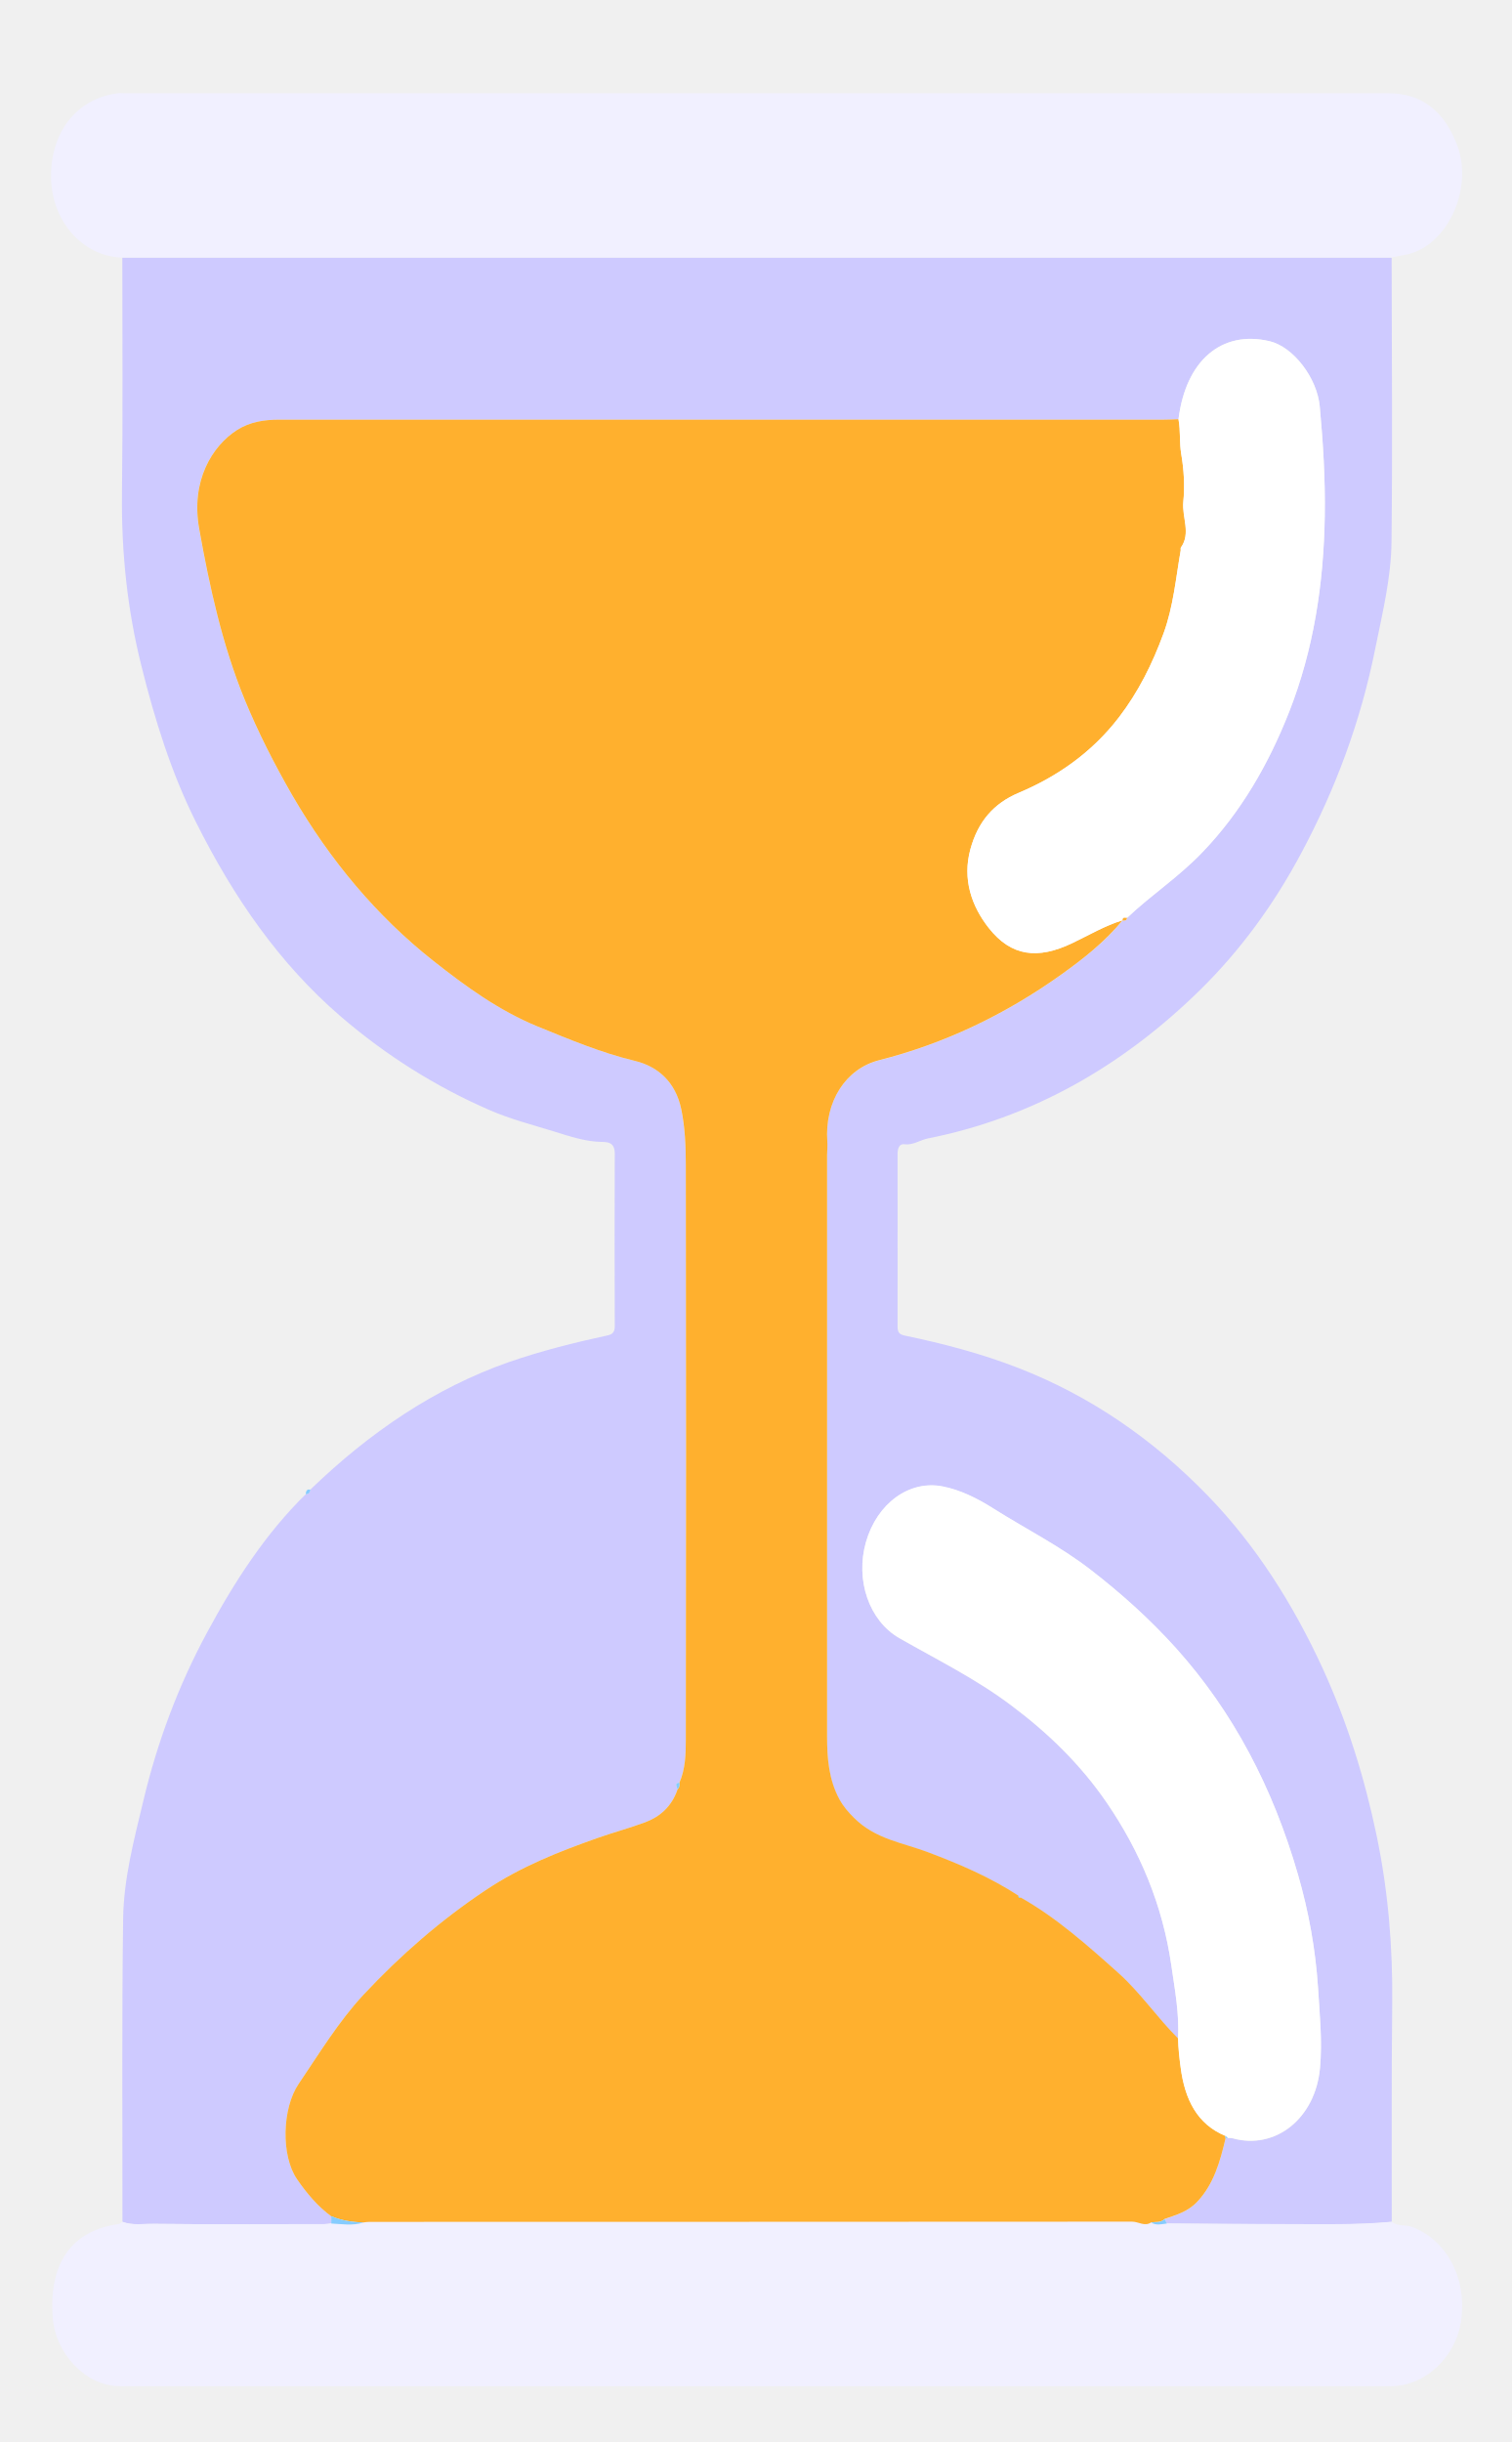
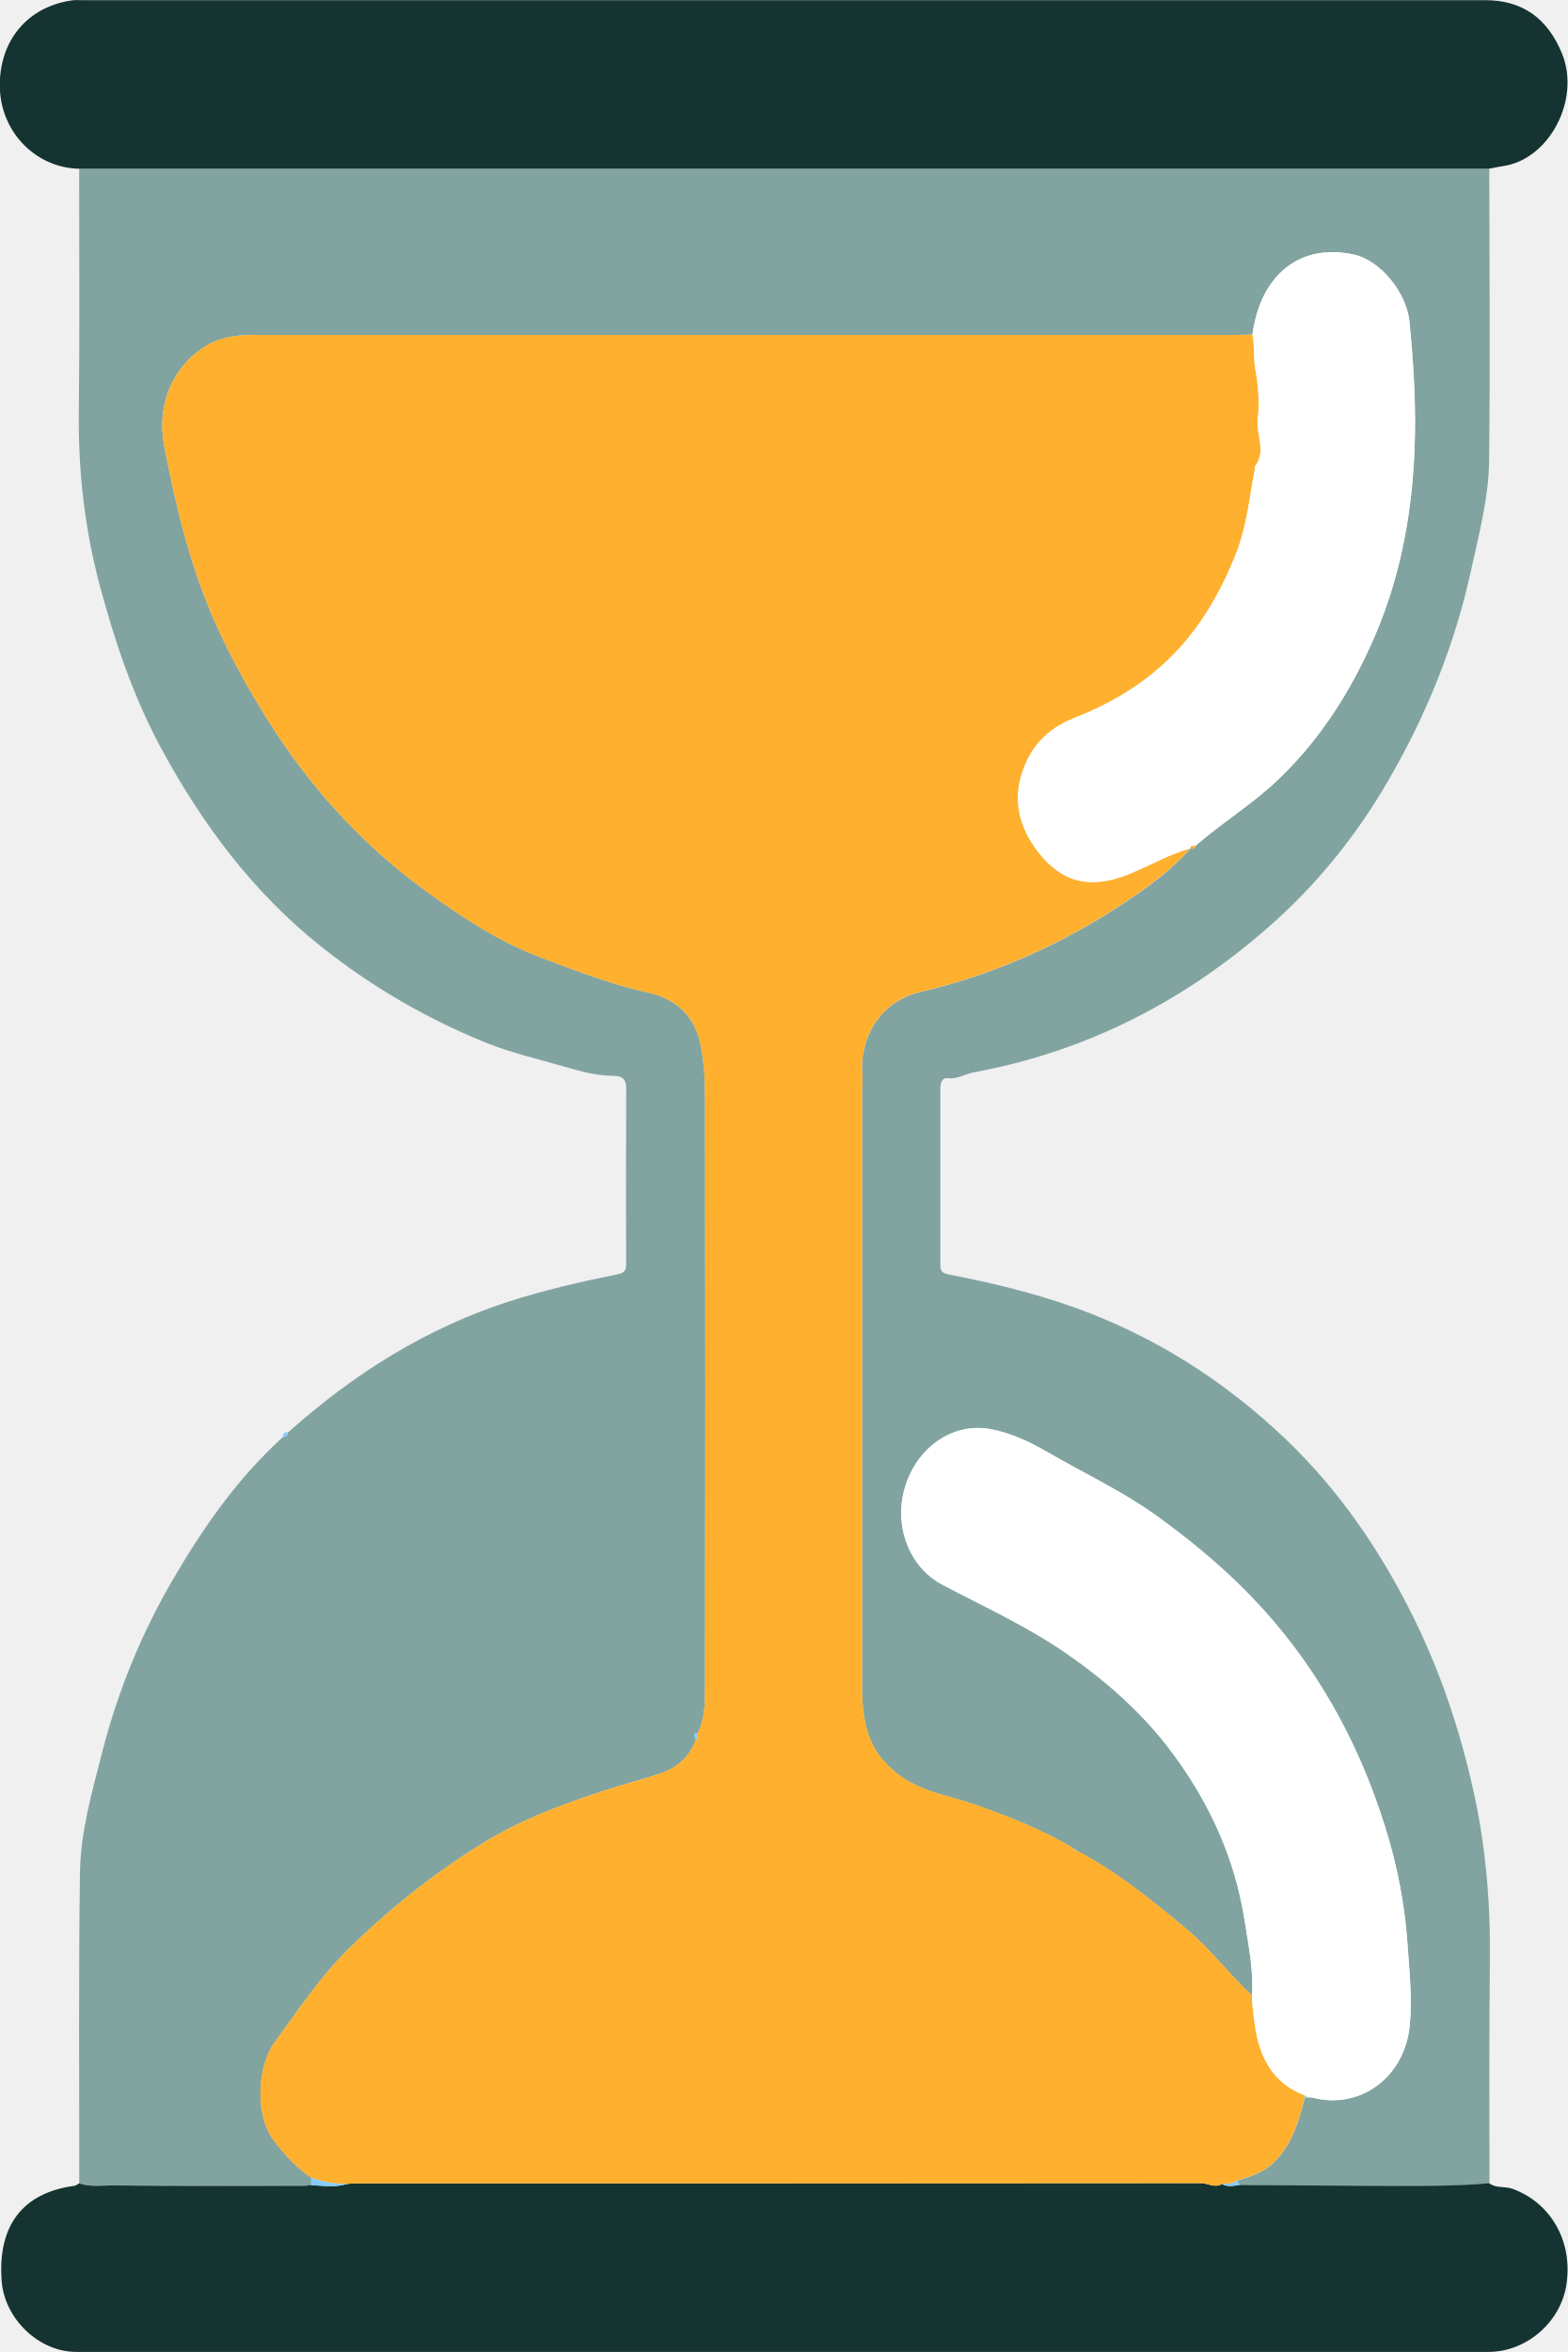
- <svg xmlns="http://www.w3.org/2000/svg" width="13" height="21" viewBox="0 0 13 21" fill="none">
-   <g clip-path="url(#clip0_3590_77500)">
-     <path d="M1.053 19.107C1.054 18.238 1.047 17.371 1.059 16.502C1.063 16.158 1.152 15.824 1.231 15.493C1.353 14.978 1.535 14.494 1.779 14.042C2.016 13.601 2.284 13.188 2.629 12.85C2.651 12.849 2.666 12.838 2.669 12.81C3.177 12.319 3.737 11.938 4.374 11.714C4.654 11.617 4.938 11.546 5.224 11.484C5.269 11.474 5.287 11.456 5.287 11.402C5.285 10.908 5.285 10.414 5.287 9.92C5.287 9.825 5.228 9.821 5.181 9.82C5.036 9.819 4.898 9.771 4.764 9.73C4.58 9.673 4.392 9.625 4.212 9.547C3.752 9.347 3.324 9.08 2.929 8.74C2.405 8.289 2.008 7.717 1.684 7.067C1.472 6.643 1.331 6.189 1.215 5.722C1.095 5.242 1.044 4.753 1.049 4.253C1.057 3.574 1.052 2.894 1.052 2.215C4.691 2.215 8.33 2.215 11.968 2.215C11.969 3.03 11.976 3.844 11.967 4.658C11.964 4.969 11.889 5.271 11.828 5.574C11.703 6.202 11.485 6.786 11.192 7.334C10.955 7.78 10.664 8.176 10.322 8.512C9.642 9.18 8.862 9.615 7.98 9.79C7.912 9.804 7.851 9.85 7.778 9.84C7.732 9.834 7.719 9.878 7.719 9.926C7.719 10.42 7.72 10.914 7.719 11.409C7.719 11.464 7.741 11.477 7.784 11.486C8.114 11.555 8.44 11.64 8.758 11.764C9.368 12.001 9.911 12.37 10.391 12.866C10.799 13.288 11.119 13.791 11.375 14.347C11.584 14.804 11.735 15.284 11.84 15.79C11.939 16.267 11.978 16.744 11.973 17.231C11.966 17.856 11.97 18.481 11.969 19.107C11.669 19.136 11.368 19.128 11.068 19.128C10.723 19.128 10.38 19.124 10.035 19.122C10.028 19.109 10.022 19.096 10.015 19.084C10.115 19.049 10.215 19.021 10.298 18.933C10.438 18.785 10.493 18.59 10.54 18.389C10.547 18.387 10.554 18.386 10.56 18.386C10.574 18.386 10.587 18.386 10.6 18.389C10.968 18.492 11.313 18.219 11.352 17.784C11.373 17.554 11.349 17.323 11.335 17.093C11.313 16.761 11.254 16.438 11.163 16.123C10.948 15.377 10.606 14.722 10.114 14.175C9.887 13.923 9.641 13.703 9.38 13.501C9.115 13.296 8.822 13.15 8.542 12.973C8.406 12.888 8.261 12.814 8.107 12.784C7.818 12.727 7.542 12.932 7.447 13.263C7.355 13.586 7.471 13.938 7.736 14.089C8.06 14.274 8.394 14.438 8.699 14.668C9.009 14.9 9.29 15.17 9.519 15.505C9.801 15.918 9.999 16.381 10.074 16.906C10.104 17.114 10.143 17.32 10.131 17.532C9.954 17.355 9.808 17.139 9.622 16.972C9.353 16.731 9.084 16.492 8.776 16.319L8.759 16.304C8.512 16.144 8.249 16.032 7.983 15.931C7.764 15.848 7.528 15.819 7.344 15.634C7.296 15.587 7.254 15.54 7.219 15.477C7.127 15.309 7.113 15.125 7.113 14.935C7.113 13.269 7.113 11.602 7.113 9.935C7.113 9.897 7.117 9.858 7.115 9.82C7.089 9.475 7.272 9.192 7.56 9.119C8.119 8.976 8.641 8.73 9.128 8.381C9.318 8.245 9.5 8.103 9.655 7.915V7.916C9.67 7.916 9.689 7.922 9.692 7.893C9.902 7.694 10.139 7.541 10.343 7.326C10.67 6.985 10.908 6.575 11.087 6.121C11.296 5.589 11.384 5.022 11.393 4.437C11.398 4.122 11.379 3.809 11.35 3.496C11.328 3.248 11.121 2.981 10.918 2.934C10.505 2.837 10.197 3.101 10.135 3.605C10.092 3.607 10.048 3.609 10.005 3.609C7.47 3.609 4.936 3.609 2.401 3.609C2.273 3.609 2.149 3.627 2.037 3.699C1.826 3.835 1.638 4.133 1.712 4.547C1.802 5.05 1.911 5.546 2.102 6.013C2.22 6.3 2.359 6.572 2.511 6.836C2.839 7.401 3.244 7.882 3.726 8.263C4.005 8.483 4.295 8.692 4.621 8.826C4.898 8.939 5.171 9.054 5.46 9.123C5.658 9.171 5.81 9.304 5.858 9.539C5.89 9.693 5.898 9.857 5.898 10.016C5.901 11.665 5.9 13.314 5.898 14.963C5.898 15.086 5.894 15.215 5.842 15.33C5.796 15.334 5.822 15.365 5.827 15.388C5.776 15.538 5.67 15.627 5.548 15.671C5.413 15.721 5.272 15.759 5.138 15.806C4.808 15.923 4.479 16.052 4.176 16.255C3.795 16.51 3.446 16.811 3.125 17.155C2.913 17.383 2.746 17.657 2.568 17.921C2.427 18.13 2.414 18.536 2.555 18.741C2.637 18.86 2.733 18.975 2.849 19.058C2.849 19.079 2.849 19.1 2.849 19.121C2.829 19.123 2.809 19.127 2.789 19.127C2.301 19.127 1.814 19.13 1.326 19.124C1.235 19.123 1.142 19.14 1.053 19.107Z" fill="#CECAFF" />
-     <path d="M11.967 2.215C8.329 2.215 4.69 2.215 1.051 2.215C0.725 2.208 0.449 1.918 0.439 1.534C0.431 1.146 0.651 0.853 1.005 0.803C1.028 0.799 1.051 0.802 1.075 0.802C4.697 0.802 8.318 0.802 11.94 0.802C12.221 0.802 12.42 0.95 12.533 1.252C12.676 1.637 12.433 2.138 12.074 2.193C12.038 2.199 12.003 2.208 11.967 2.215Z" fill="#F1F0FF" />
-     <path d="M10.034 19.12C10.378 19.122 10.722 19.126 11.066 19.126C11.367 19.126 11.668 19.134 11.968 19.106C12.023 19.15 12.089 19.128 12.149 19.152C12.444 19.269 12.614 19.589 12.567 19.948C12.525 20.267 12.258 20.52 11.962 20.52C8.318 20.52 4.674 20.52 1.031 20.52C0.741 20.52 0.474 20.243 0.453 19.924C0.421 19.459 0.616 19.184 1.018 19.126C1.03 19.124 1.041 19.113 1.052 19.106C1.142 19.14 1.235 19.122 1.325 19.124C1.813 19.13 2.301 19.126 2.789 19.126C2.809 19.126 2.828 19.122 2.848 19.12C2.941 19.126 3.033 19.142 3.125 19.111C3.142 19.109 3.158 19.106 3.174 19.106C5.362 19.106 7.548 19.106 9.736 19.104C9.79 19.104 9.843 19.149 9.898 19.111C9.942 19.138 9.988 19.126 10.034 19.12V19.12Z" fill="#F1F0FF" />
-     <path d="M2.669 12.811C2.666 12.838 2.651 12.849 2.629 12.85C2.631 12.822 2.64 12.803 2.669 12.811Z" fill="#86CCFF" />
-     <path d="M9.899 19.112C9.844 19.149 9.791 19.105 9.736 19.105C7.549 19.107 5.362 19.106 3.175 19.107C3.158 19.107 3.142 19.11 3.126 19.112C3.031 19.11 2.939 19.096 2.849 19.059C2.733 18.975 2.637 18.86 2.555 18.741C2.414 18.536 2.427 18.129 2.568 17.921C2.746 17.658 2.913 17.383 3.125 17.155C3.446 16.811 3.795 16.509 4.176 16.255C4.479 16.052 4.808 15.923 5.138 15.806C5.272 15.759 5.413 15.721 5.548 15.671C5.67 15.626 5.776 15.539 5.827 15.388C5.843 15.372 5.846 15.352 5.843 15.33C5.894 15.214 5.898 15.086 5.898 14.963C5.901 13.314 5.901 11.665 5.898 10.016C5.898 9.856 5.891 9.693 5.859 9.539C5.81 9.304 5.658 9.171 5.46 9.123C5.172 9.054 4.898 8.939 4.621 8.826C4.295 8.692 4.006 8.484 3.727 8.263C3.244 7.882 2.839 7.4 2.512 6.836C2.36 6.572 2.221 6.3 2.103 6.013C1.912 5.546 1.803 5.05 1.713 4.547C1.639 4.134 1.826 3.835 2.037 3.699C2.15 3.627 2.274 3.609 2.401 3.609C4.937 3.609 7.471 3.609 10.006 3.609C10.049 3.609 10.092 3.607 10.135 3.605C10.154 3.704 10.142 3.806 10.159 3.903C10.182 4.041 10.19 4.181 10.177 4.316C10.164 4.447 10.245 4.586 10.155 4.709C10.152 4.714 10.155 4.725 10.154 4.732C10.112 4.971 10.092 5.213 10.007 5.445C9.91 5.712 9.789 5.952 9.624 6.167C9.387 6.476 9.088 6.68 8.761 6.818C8.546 6.908 8.41 7.065 8.346 7.302C8.275 7.56 8.355 7.793 8.505 7.981C8.698 8.225 8.926 8.252 9.22 8.111C9.364 8.043 9.504 7.959 9.655 7.913C9.501 8.1 9.319 8.243 9.129 8.379C8.641 8.728 8.119 8.975 7.561 9.117C7.273 9.19 7.09 9.473 7.115 9.818C7.118 9.856 7.113 9.895 7.113 9.933C7.113 11.6 7.113 13.267 7.113 14.933C7.113 15.123 7.128 15.306 7.22 15.475C7.255 15.538 7.297 15.585 7.344 15.632C7.528 15.817 7.765 15.846 7.983 15.929C8.251 16.03 8.514 16.142 8.759 16.302C8.759 16.315 8.762 16.325 8.777 16.317C9.084 16.49 9.353 16.729 9.622 16.97C9.808 17.137 9.954 17.353 10.132 17.53C10.134 17.613 10.143 17.696 10.154 17.778C10.19 18.057 10.298 18.268 10.537 18.367C10.537 18.374 10.537 18.381 10.54 18.387C10.493 18.589 10.438 18.783 10.298 18.932C10.215 19.021 10.115 19.047 10.015 19.082C9.981 19.117 9.939 19.105 9.899 19.111L9.899 19.112Z" fill="#FFB02E" />
-     <path d="M10.537 18.367C10.298 18.268 10.189 18.058 10.153 17.778C10.142 17.696 10.133 17.613 10.131 17.53C10.143 17.318 10.104 17.112 10.074 16.904C9.999 16.378 9.801 15.915 9.519 15.502C9.29 15.168 9.009 14.898 8.699 14.666C8.394 14.436 8.06 14.272 7.736 14.087C7.472 13.936 7.355 13.584 7.447 13.261C7.541 12.93 7.818 12.725 8.107 12.782C8.261 12.812 8.406 12.885 8.542 12.971C8.822 13.148 9.115 13.294 9.38 13.499C9.641 13.701 9.887 13.921 10.114 14.173C10.606 14.721 10.948 15.375 11.163 16.121C11.254 16.436 11.313 16.759 11.335 17.091C11.349 17.321 11.373 17.552 11.352 17.782C11.313 18.217 10.968 18.49 10.6 18.387C10.587 18.384 10.574 18.385 10.56 18.384C10.553 18.378 10.545 18.372 10.537 18.366L10.537 18.367Z" fill="white" />
-     <path d="M9.655 7.914C9.503 7.96 9.363 8.043 9.219 8.112C8.924 8.252 8.697 8.226 8.504 7.982C8.355 7.793 8.275 7.56 8.345 7.303C8.41 7.066 8.545 6.909 8.76 6.818C9.087 6.68 9.387 6.476 9.624 6.167C9.788 5.952 9.909 5.712 10.007 5.446C10.091 5.214 10.112 4.972 10.154 4.733C10.155 4.725 10.152 4.715 10.155 4.71C10.244 4.586 10.163 4.447 10.176 4.316C10.19 4.182 10.182 4.042 10.158 3.903C10.142 3.807 10.153 3.705 10.135 3.606C10.197 3.102 10.505 2.837 10.918 2.934C11.121 2.982 11.327 3.248 11.35 3.497C11.379 3.81 11.398 4.123 11.393 4.438C11.384 5.023 11.296 5.59 11.087 6.121C10.908 6.576 10.671 6.985 10.343 7.327C10.139 7.541 9.902 7.695 9.692 7.894C9.678 7.898 9.655 7.882 9.654 7.917V7.916L9.655 7.914Z" fill="white" />
-     <path d="M2.849 19.058C2.938 19.096 3.031 19.11 3.126 19.112C3.034 19.142 2.941 19.126 2.849 19.121C2.849 19.1 2.849 19.08 2.849 19.058Z" fill="#86CCFF" />
-     <path d="M9.899 19.112C9.938 19.106 9.98 19.118 10.015 19.083C10.021 19.096 10.028 19.108 10.035 19.121C9.989 19.127 9.943 19.14 9.899 19.112Z" fill="#86CCFF" />
-     <path d="M5.843 15.33C5.846 15.352 5.843 15.372 5.827 15.388C5.822 15.365 5.796 15.334 5.843 15.33Z" fill="#86CCFF" />
-     <path d="M9.654 7.916C9.654 7.881 9.678 7.897 9.692 7.892C9.689 7.922 9.67 7.915 9.654 7.916Z" fill="#FFB02E" />
-     <path d="M8.775 16.318C8.761 16.326 8.758 16.316 8.758 16.303C8.764 16.308 8.77 16.313 8.775 16.318Z" fill="#86CCFF" />
-     <path d="M10.537 18.367C10.544 18.373 10.552 18.378 10.56 18.384C10.553 18.386 10.546 18.387 10.539 18.387C10.537 18.381 10.536 18.374 10.537 18.367Z" fill="#86CCFF" />
+ <svg xmlns="http://www.w3.org/2000/svg" width="18" height="27" viewBox="0 0 18 27" fill="none">
+   <g clip-path="url(#clip0_9315_302)">
+     <path d="M0.91 25.065C0.911 23.876 0.901 22.687 0.918 21.498C0.925 21.027 1.057 20.57 1.173 20.116C1.354 19.411 1.625 18.749 1.987 18.13C2.338 17.526 2.736 16.961 3.248 16.497C3.28 16.496 3.303 16.482 3.307 16.444C4.061 15.771 4.892 15.249 5.836 14.943C6.251 14.809 6.673 14.713 7.097 14.627C7.163 14.613 7.189 14.589 7.189 14.516C7.188 13.839 7.187 13.163 7.19 12.486C7.19 12.356 7.102 12.351 7.032 12.35C6.818 12.348 6.613 12.282 6.415 12.226C6.141 12.148 5.862 12.082 5.595 11.976C4.913 11.701 4.279 11.336 3.692 10.87C2.915 10.253 2.326 9.471 1.845 8.58C1.532 7.999 1.323 7.378 1.15 6.738C0.973 6.081 0.897 5.412 0.905 4.727C0.916 3.797 0.908 2.866 0.909 1.937C6.306 1.937 11.703 1.937 17.1 1.937C17.101 3.052 17.111 4.166 17.098 5.282C17.094 5.707 16.983 6.121 16.893 6.536C16.706 7.396 16.383 8.195 15.949 8.945C15.597 9.556 15.166 10.098 14.658 10.559C13.649 11.473 12.493 12.068 11.185 12.309C11.084 12.327 10.994 12.391 10.885 12.377C10.816 12.369 10.797 12.429 10.797 12.495C10.797 13.171 10.798 13.848 10.797 14.524C10.797 14.6 10.83 14.618 10.894 14.631C11.383 14.725 11.867 14.841 12.339 15.01C13.244 15.335 14.049 15.841 14.761 16.52C15.366 17.097 15.841 17.786 16.22 18.548C16.53 19.173 16.754 19.831 16.91 20.523C17.058 21.176 17.114 21.829 17.107 22.496C17.097 23.352 17.102 24.208 17.102 25.065C16.656 25.105 16.21 25.094 15.764 25.093C15.254 25.093 14.744 25.088 14.233 25.085C14.223 25.067 14.213 25.05 14.203 25.033C14.352 24.985 14.5 24.947 14.623 24.827C14.831 24.623 14.912 24.357 14.982 24.081C14.992 24.08 15.002 24.078 15.012 24.077C15.032 24.078 15.052 24.077 15.071 24.081C15.616 24.223 16.129 23.849 16.186 23.253C16.217 22.939 16.182 22.623 16.16 22.308C16.128 21.852 16.04 21.41 15.906 20.979C15.587 19.957 15.079 19.061 14.349 18.312C14.013 17.967 13.648 17.666 13.262 17.39C12.867 17.108 12.433 16.908 12.018 16.667C11.816 16.549 11.601 16.449 11.373 16.407C10.944 16.329 10.535 16.61 10.394 17.064C10.257 17.505 10.43 17.987 10.822 18.194C11.304 18.448 11.799 18.673 12.251 18.987C12.71 19.305 13.128 19.674 13.467 20.132C13.885 20.698 14.179 21.332 14.291 22.052C14.335 22.336 14.394 22.618 14.376 22.909C14.112 22.666 13.896 22.37 13.62 22.142C13.221 21.811 12.822 21.485 12.365 21.248L12.34 21.227C11.974 21.007 11.584 20.854 11.188 20.716C10.865 20.603 10.514 20.563 10.241 20.31C10.17 20.245 10.108 20.181 10.056 20.094C9.92 19.865 9.898 19.613 9.898 19.353C9.899 17.071 9.898 14.789 9.898 12.507C9.898 12.454 9.905 12.402 9.901 12.349C9.864 11.877 10.135 11.489 10.562 11.389C11.391 11.194 12.165 10.856 12.888 10.378C13.169 10.193 13.439 9.998 13.669 9.741V9.743C13.691 9.742 13.72 9.751 13.724 9.711C14.036 9.439 14.388 9.228 14.69 8.935C15.175 8.467 15.527 7.906 15.793 7.284C16.103 6.557 16.233 5.78 16.247 4.98C16.255 4.548 16.226 4.119 16.183 3.691C16.15 3.351 15.843 2.985 15.542 2.921C14.931 2.789 14.473 3.15 14.381 3.841C14.317 3.842 14.252 3.845 14.189 3.845C10.429 3.845 6.669 3.845 2.909 3.845C2.72 3.845 2.536 3.87 2.369 3.969C2.056 4.155 1.778 4.563 1.888 5.13C2.021 5.818 2.183 6.498 2.467 7.137C2.641 7.53 2.847 7.903 3.073 8.263C3.559 9.037 4.159 9.695 4.875 10.217C5.289 10.519 5.719 10.805 6.202 10.988C6.613 11.143 7.019 11.301 7.446 11.395C7.74 11.461 7.965 11.643 8.038 11.964C8.085 12.175 8.096 12.4 8.096 12.617C8.1 14.875 8.1 17.133 8.096 19.39C8.096 19.559 8.091 19.735 8.014 19.893C7.945 19.899 7.984 19.941 7.991 19.973C7.915 20.179 7.759 20.3 7.577 20.361C7.377 20.428 7.168 20.48 6.969 20.546C6.479 20.705 5.992 20.883 5.542 21.16C4.978 21.509 4.459 21.921 3.983 22.392C3.669 22.704 3.421 23.08 3.157 23.44C2.948 23.726 2.929 24.283 3.138 24.563C3.259 24.727 3.402 24.884 3.574 24.998C3.574 25.027 3.574 25.055 3.574 25.084C3.544 25.087 3.515 25.092 3.485 25.092C2.761 25.092 2.038 25.097 1.314 25.088C1.18 25.087 1.042 25.11 0.91 25.065Z" fill="#81A4A0" />
+     <path d="M17.097 1.937C11.7 1.937 6.303 1.937 0.906 1.937C0.422 1.927 0.012 1.53 -0.002 1.005C-0.014 0.473 0.313 0.072 0.837 0.003C0.871 -0.001 0.906 0.002 0.941 0.002C6.313 0.002 11.685 0.002 17.056 0.002C17.473 0.002 17.769 0.205 17.936 0.618C18.149 1.145 17.788 1.832 17.256 1.907C17.202 1.915 17.149 1.927 17.097 1.937Z" fill="#153330" />
+     <path d="M14.23 25.083C14.741 25.086 15.251 25.091 15.762 25.092C16.208 25.092 16.654 25.102 17.099 25.063C17.18 25.124 17.278 25.094 17.368 25.127C17.804 25.287 18.058 25.724 17.987 26.217C17.925 26.653 17.53 26.999 17.091 26.999C11.685 26.999 6.28 26.999 0.876 26.999C0.447 26.999 0.051 26.62 0.019 26.183C-0.028 25.547 0.261 25.171 0.857 25.092C0.875 25.089 0.891 25.073 0.908 25.064C1.041 25.11 1.178 25.086 1.313 25.088C2.036 25.096 2.76 25.092 3.484 25.092C3.514 25.092 3.542 25.086 3.572 25.083C3.709 25.091 3.847 25.113 3.983 25.071C4.007 25.068 4.032 25.064 4.056 25.064C7.3 25.064 10.543 25.064 13.788 25.061C13.868 25.061 13.947 25.122 14.029 25.071C14.095 25.108 14.162 25.092 14.23 25.082V25.083Z" fill="#153330" />
+     <path d="M3.306 16.445C3.301 16.483 3.279 16.497 3.246 16.499C3.249 16.46 3.262 16.433 3.306 16.445Z" fill="#86CCFF" />
+     <path d="M14.03 25.072C13.948 25.122 13.869 25.062 13.788 25.062C10.544 25.065 7.3 25.064 4.056 25.065C4.032 25.065 4.007 25.07 3.983 25.072C3.843 25.07 3.706 25.05 3.573 24.999C3.401 24.884 3.258 24.726 3.137 24.563C2.928 24.283 2.947 23.726 3.156 23.441C3.42 23.081 3.668 22.705 3.982 22.393C4.459 21.921 4.976 21.509 5.541 21.161C5.991 20.882 6.478 20.705 6.968 20.546C7.167 20.481 7.376 20.43 7.576 20.361C7.758 20.299 7.914 20.179 7.99 19.973C8.013 19.951 8.018 19.924 8.013 19.893C8.09 19.735 8.096 19.559 8.096 19.39C8.1 17.133 8.1 14.875 8.096 12.618C8.096 12.399 8.085 12.175 8.037 11.965C7.965 11.643 7.74 11.46 7.446 11.396C7.018 11.301 6.612 11.143 6.202 10.989C5.718 10.806 5.288 10.52 4.874 10.217C4.159 9.696 3.558 9.036 3.073 8.263C2.847 7.903 2.641 7.53 2.466 7.137C2.183 6.498 2.021 5.819 1.888 5.13C1.778 4.564 2.056 4.155 2.369 3.969C2.536 3.87 2.72 3.845 2.909 3.845C6.669 3.845 10.428 3.845 14.188 3.845C14.252 3.845 14.317 3.843 14.38 3.841C14.408 3.976 14.391 4.116 14.415 4.248C14.45 4.437 14.461 4.629 14.442 4.813C14.422 4.994 14.543 5.183 14.41 5.352C14.405 5.359 14.41 5.373 14.409 5.383C14.346 5.711 14.316 6.042 14.19 6.359C14.046 6.725 13.866 7.053 13.623 7.347C13.271 7.771 12.826 8.05 12.341 8.239C12.023 8.363 11.822 8.578 11.726 8.902C11.621 9.255 11.74 9.574 11.962 9.831C12.248 10.166 12.586 10.202 13.023 10.01C13.236 9.916 13.443 9.801 13.668 9.739C13.439 9.994 13.169 10.19 12.887 10.376C12.164 10.854 11.389 11.193 10.562 11.387C10.135 11.487 9.863 11.875 9.901 12.346C9.905 12.398 9.898 12.452 9.898 12.505C9.898 14.787 9.898 17.069 9.898 19.35C9.898 19.611 9.919 19.861 10.056 20.092C10.108 20.178 10.17 20.243 10.241 20.307C10.513 20.561 10.864 20.601 11.188 20.713C11.585 20.852 11.975 21.005 12.339 21.224C12.339 21.243 12.344 21.256 12.365 21.245C12.821 21.482 13.221 21.809 13.619 22.14C13.895 22.368 14.112 22.664 14.375 22.906C14.378 23.02 14.392 23.133 14.408 23.246C14.461 23.627 14.622 23.916 14.976 24.052C14.975 24.062 14.976 24.071 14.98 24.08C14.911 24.356 14.83 24.622 14.622 24.826C14.499 24.947 14.35 24.983 14.202 25.031C14.152 25.079 14.088 25.063 14.03 25.072Z" fill="#FFB02E" />
+     <path d="M14.977 24.052C14.622 23.917 14.462 23.628 14.408 23.246C14.392 23.133 14.378 23.02 14.376 22.906C14.394 22.616 14.335 22.333 14.291 22.049C14.18 21.329 13.886 20.695 13.467 20.13C13.128 19.672 12.71 19.302 12.252 18.984C11.799 18.67 11.303 18.445 10.822 18.191C10.431 17.985 10.257 17.503 10.394 17.061C10.534 16.608 10.945 16.326 11.373 16.405C11.601 16.447 11.816 16.546 12.019 16.664C12.433 16.905 12.867 17.106 13.262 17.387C13.648 17.663 14.013 17.964 14.35 18.309C15.079 19.06 15.587 19.955 15.906 20.977C16.041 21.407 16.129 21.85 16.16 22.305C16.182 22.62 16.217 22.936 16.187 23.25C16.129 23.847 15.616 24.22 15.071 24.079C15.052 24.074 15.032 24.076 15.012 24.074C15 24.066 14.989 24.059 14.977 24.051L14.977 24.052Z" fill="white" />
+     <path d="M13.668 9.739C13.443 9.802 13.236 9.917 13.023 10.01C12.585 10.203 12.248 10.166 11.962 9.832C11.741 9.573 11.621 9.255 11.726 8.902C11.822 8.578 12.022 8.364 12.341 8.239C12.826 8.05 13.271 7.77 13.622 7.348C13.866 7.054 14.046 6.724 14.19 6.36C14.316 6.042 14.346 5.712 14.408 5.384C14.41 5.374 14.405 5.359 14.41 5.353C14.542 5.183 14.422 4.993 14.441 4.814C14.462 4.63 14.451 4.438 14.415 4.248C14.39 4.116 14.408 3.976 14.38 3.841C14.473 3.151 14.93 2.789 15.542 2.922C15.843 2.986 16.149 3.352 16.183 3.692C16.225 4.12 16.253 4.549 16.246 4.98C16.233 5.781 16.103 6.558 15.793 7.285C15.527 7.908 15.175 8.468 14.69 8.936C14.387 9.228 14.035 9.44 13.723 9.712C13.703 9.718 13.668 9.696 13.667 9.744V9.742L13.668 9.739Z" fill="white" />
+     <path d="M3.572 24.999C3.705 25.05 3.842 25.07 3.983 25.072C3.847 25.114 3.709 25.092 3.572 25.085C3.572 25.056 3.572 25.028 3.572 24.999Z" fill="#86CCFF" />
+     <path d="M14.029 25.071C14.087 25.063 14.15 25.08 14.201 25.032C14.211 25.049 14.22 25.067 14.231 25.084C14.163 25.092 14.095 25.11 14.029 25.071Z" fill="#86CCFF" />
+     <path d="M8.013 19.893C8.017 19.924 8.013 19.951 7.989 19.973C7.983 19.941 7.944 19.899 8.013 19.893Z" fill="#86CCFF" />
+     <path d="M13.668 9.742C13.668 9.694 13.703 9.716 13.724 9.71C13.72 9.75 13.692 9.741 13.668 9.742Z" fill="#FFB02E" />
+     <path d="M12.363 21.247C12.342 21.258 12.338 21.244 12.338 21.226C12.346 21.233 12.355 21.239 12.363 21.247Z" fill="#86CCFF" />
+     <path d="M14.975 24.052C14.987 24.06 14.998 24.067 15.01 24.075C14.999 24.077 14.989 24.079 14.979 24.08C14.975 24.071 14.974 24.062 14.975 24.052Z" fill="#86CCFF" />
  </g>
  <defs>
-     <clipPath id="clip0_3590_77500">
-       <rect width="12.135" height="19.72" fill="white" transform="translate(0.439941 0.800293)" />
+     <clipPath id="clip0_9315_302">
+       <rect width="18" height="27" fill="white" />
    </clipPath>
  </defs>
</svg>
